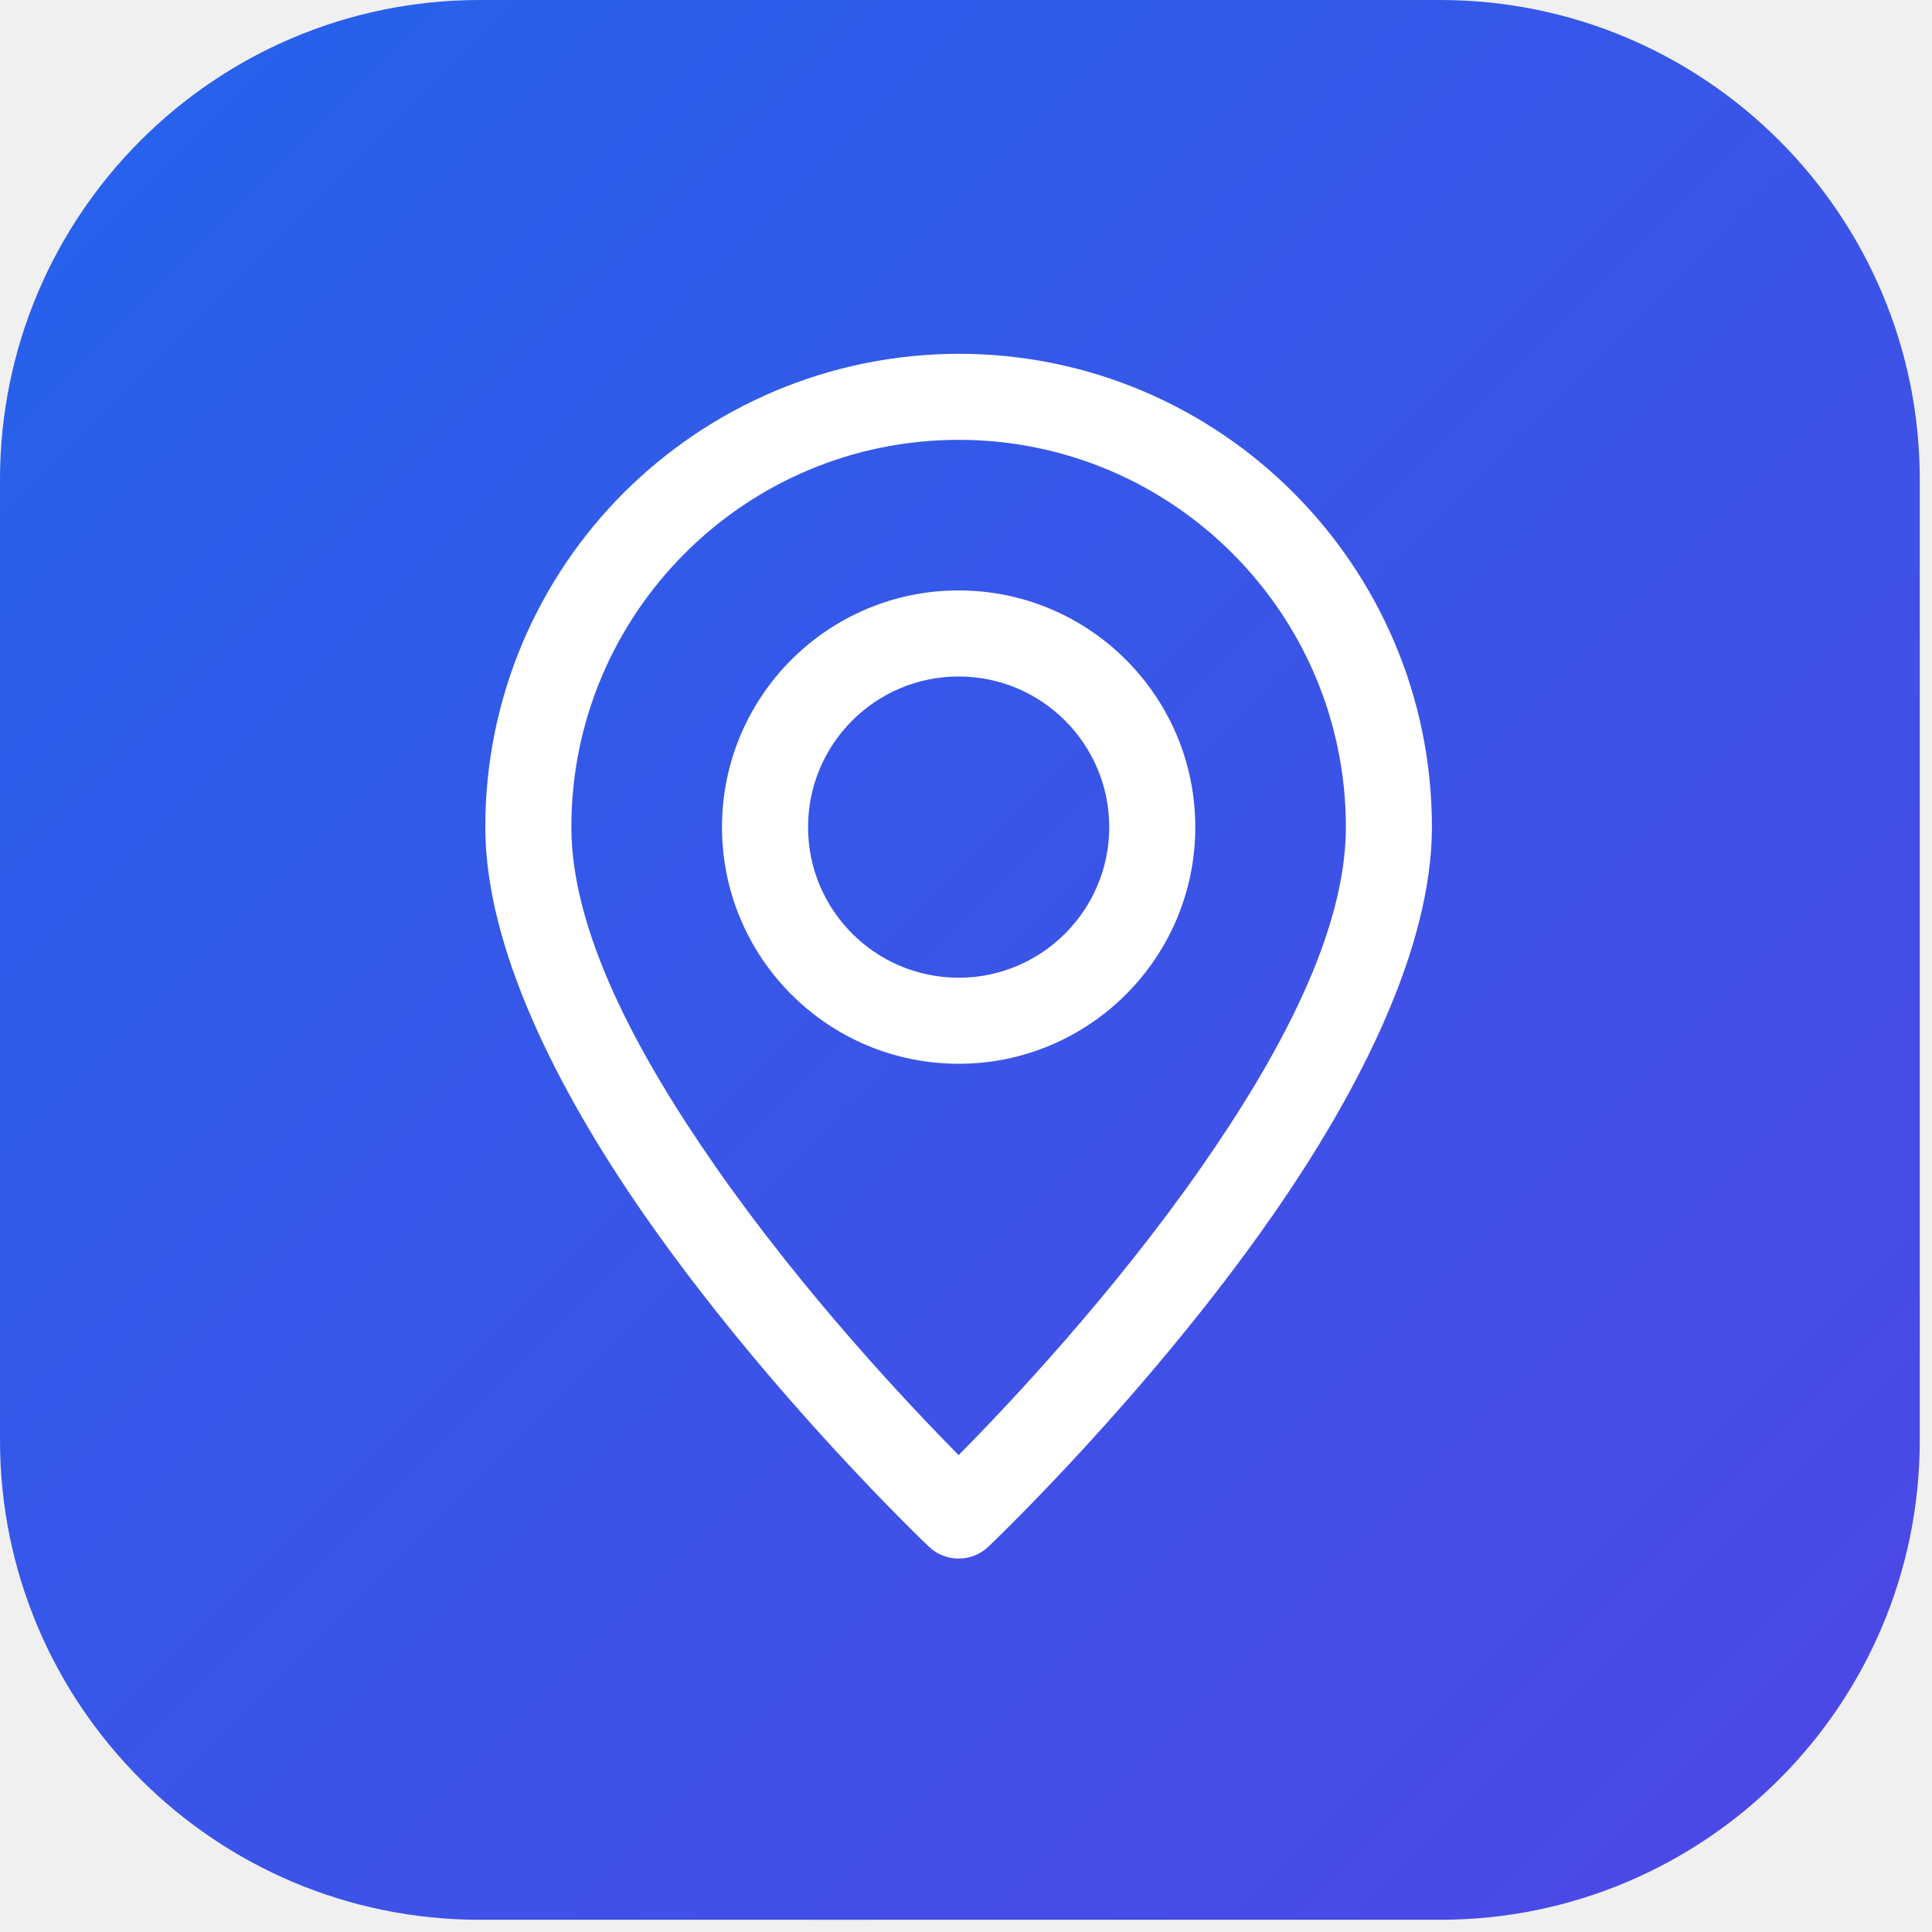
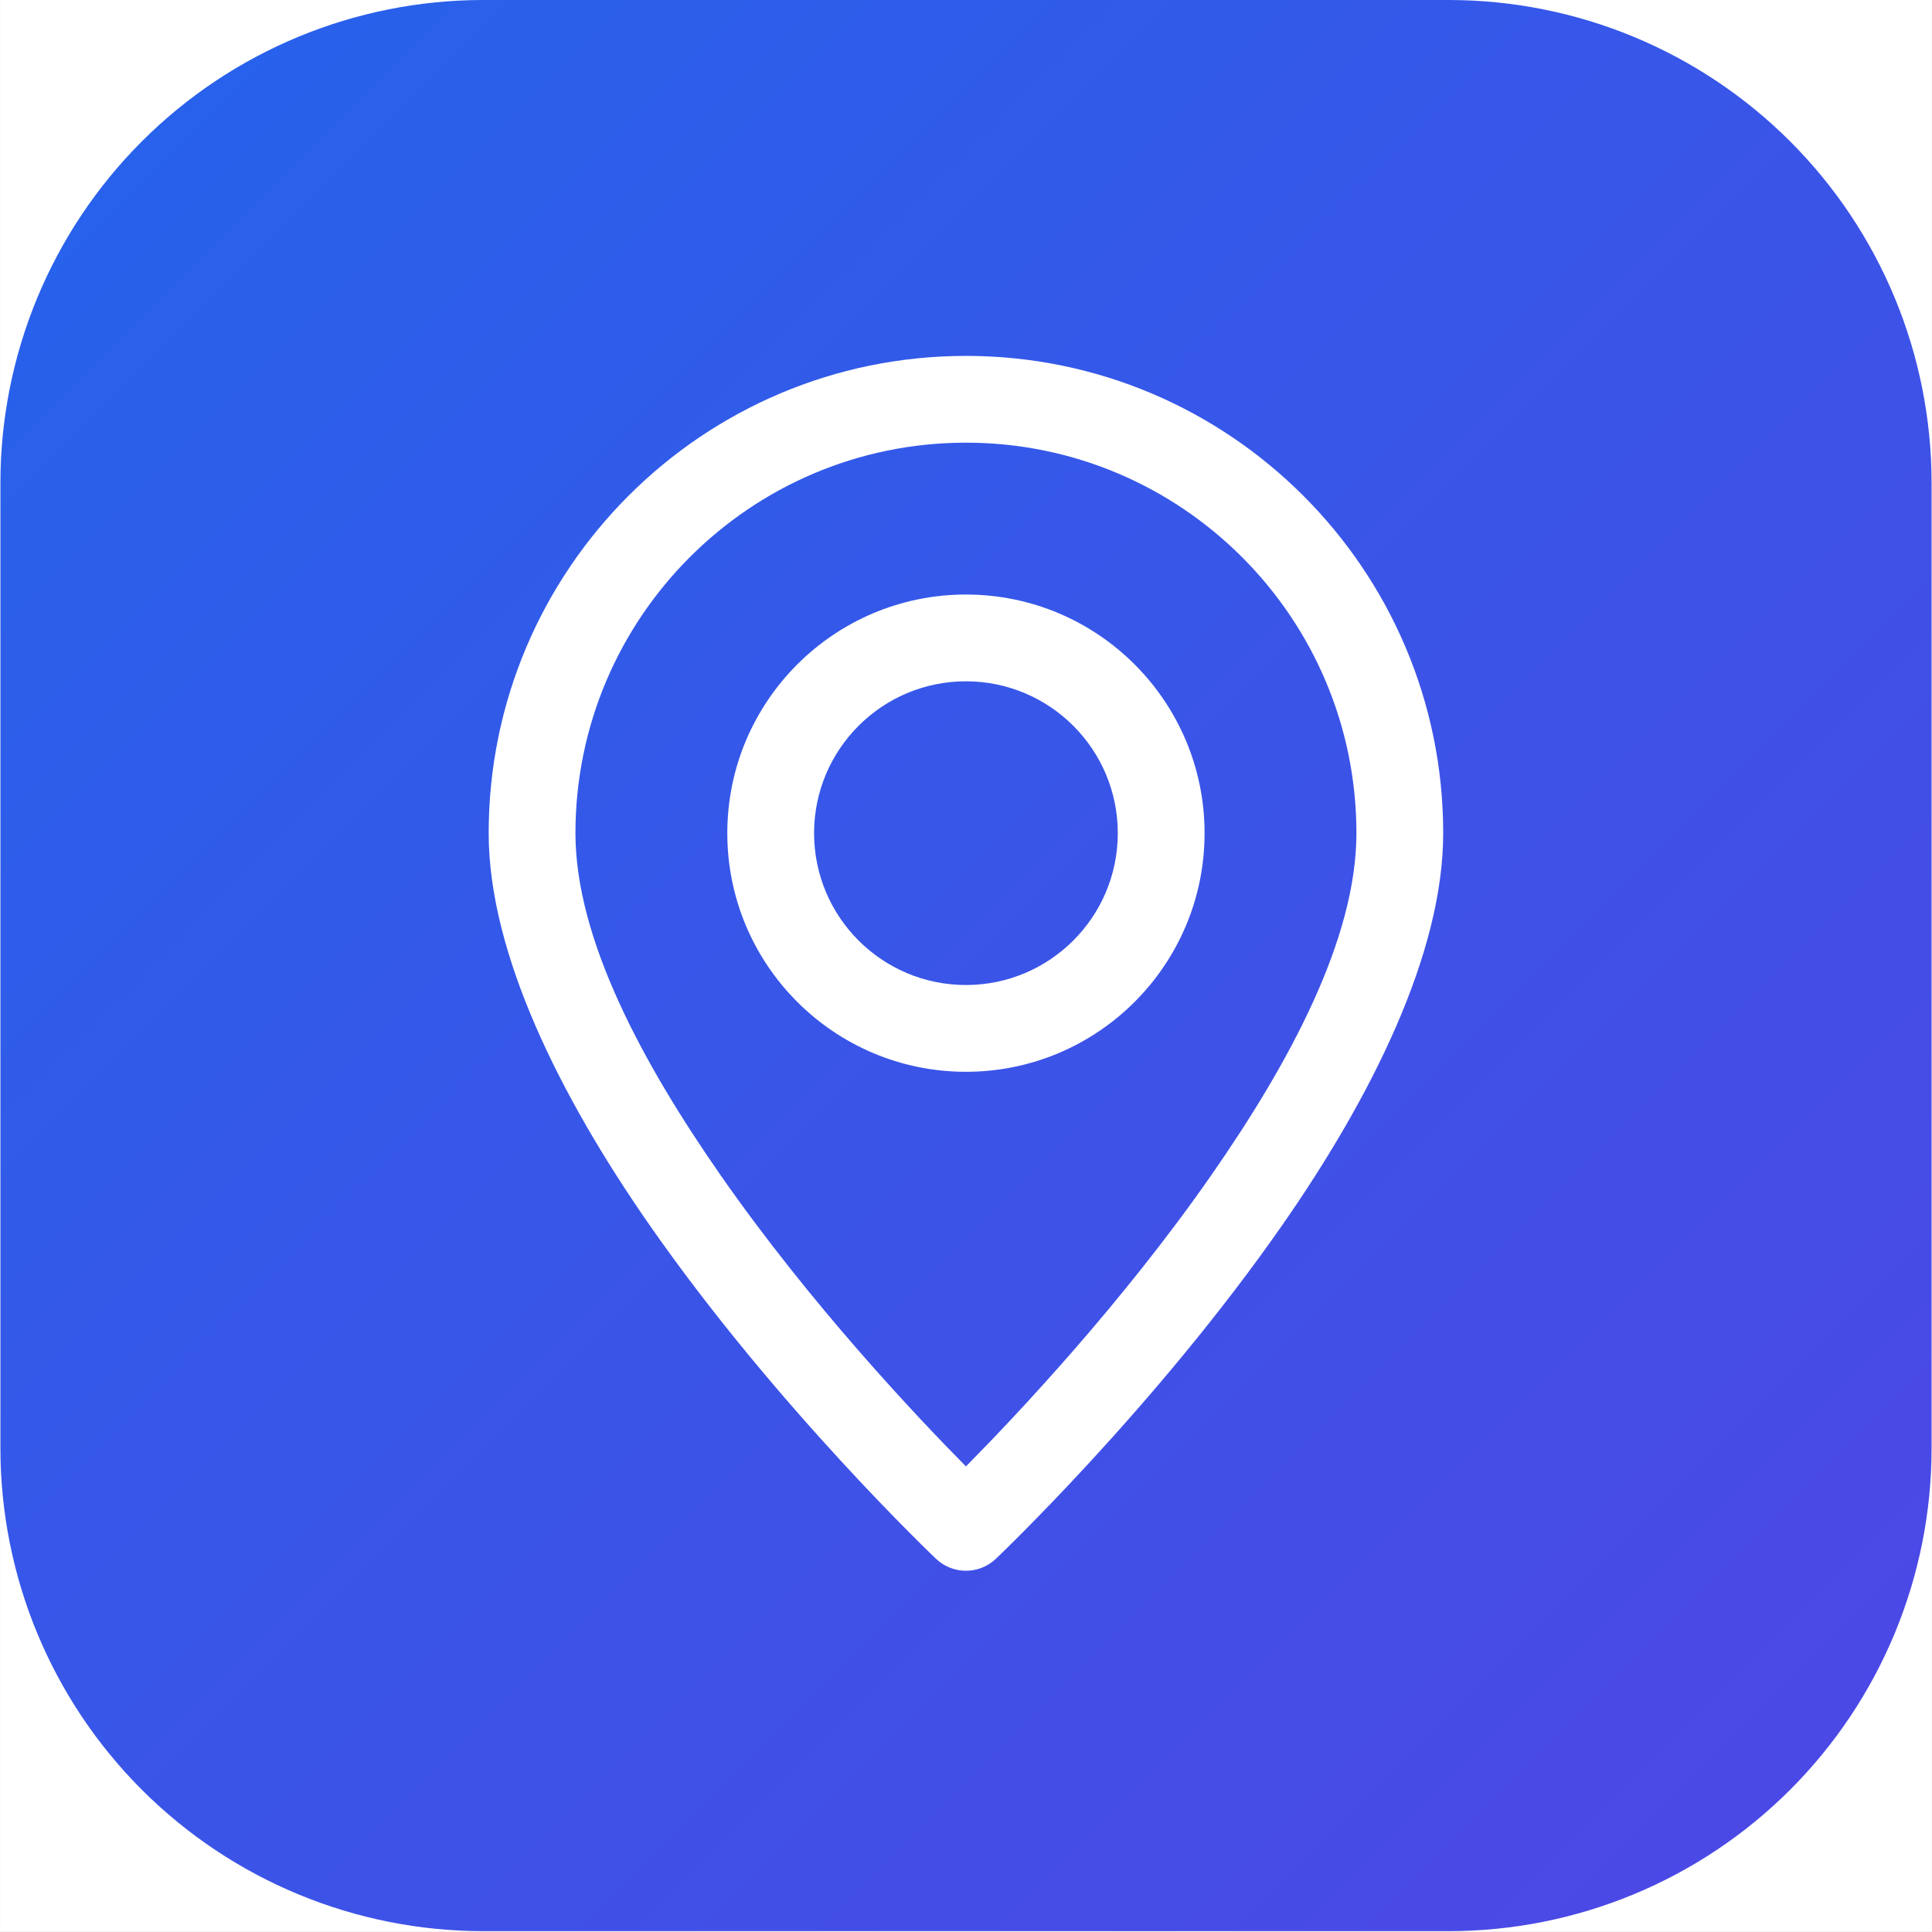
- <svg xmlns="http://www.w3.org/2000/svg" width="201" zoomAndPan="magnify" viewBox="0 0 150.75 150.75" height="201" preserveAspectRatio="xMidYMid meet" version="1.2">
+ <svg xmlns="http://www.w3.org/2000/svg" width="3000" zoomAndPan="magnify" viewBox="0 0 2250 2250" height="3000" preserveAspectRatio="xMidYMid meet" version="1.2">
  <defs>
-     <clipPath id="ec2602bc10">
-       <path d="M 0 0 L 149.797 0 L 149.797 149.797 L 0 149.797 Z M 0 0 " />
+     <clipPath id="21cc64646c">
+       <path d="M 0.5 0 L 2249.5 0 L 2249.5 2249 L 0.5 2249 Z M 0.5 0 " />
    </clipPath>
-     <clipPath id="b8e76152ef">
-       <path d="M 37.438 0 L 112.359 0 C 133.035 0 149.797 16.762 149.797 37.438 L 149.797 112.359 C 149.797 133.035 133.035 149.797 112.359 149.797 L 37.438 149.797 C 16.762 149.797 0 133.035 0 112.359 L 0 37.438 C 0 16.762 16.762 0 37.438 0 Z M 37.438 0 " />
+     <clipPath id="37cf07a6f6">
+       <path d="M 0.5 0 L 2249.5 0 L 2249.5 2249 L 0.5 2249 Z M 0.5 0 " />
    </clipPath>
-     <linearGradient x1="0" gradientTransform="matrix(0.585138,0,0,0.585138,0.00000125,0.00000199669)" y1="0" x2="256" gradientUnits="userSpaceOnUse" y2="256" id="7a3cb76970">
+     <clipPath id="e2b37793d0">
+       <path d="M 562.75 0 L 1687.25 0 C 1836.367 0 1979.379 59.238 2084.82 164.68 C 2190.262 270.121 2249.5 413.133 2249.5 562.25 L 2249.5 1686.75 C 2249.5 1835.867 2190.262 1978.879 2084.82 2084.32 C 1979.379 2189.762 1836.367 2249 1687.25 2249 L 562.75 2249 C 413.633 2249 270.621 2189.762 165.18 2084.32 C 59.738 1978.879 0.5 1835.867 0.5 1686.75 L 0.5 562.25 C 0.5 413.133 59.738 270.121 165.18 164.68 C 270.621 59.238 413.633 0 562.75 0 Z M 562.75 0 " />
+     </clipPath>
+     <linearGradient x1="0" gradientTransform="matrix(8.785158,0,0,8.785158,0.499772,0.0000999556)" y1="0" x2="256" gradientUnits="userSpaceOnUse" y2="256" id="08cf1d92e6">
      <stop style="stop-color:#2563eb;stop-opacity:1;" offset="0" />
      <stop style="stop-color:#2563eb;stop-opacity:1;" offset="0.016" />
      <stop style="stop-color:#2662eb;stop-opacity:1;" offset="0.031" />
      <stop style="stop-color:#2762eb;stop-opacity:1;" offset="0.047" />
      <stop style="stop-color:#2761eb;stop-opacity:1;" offset="0.062" />
      <stop style="stop-color:#2861eb;stop-opacity:1;" offset="0.078" />
      <stop style="stop-color:#2960eb;stop-opacity:1;" offset="0.094" />
      <stop style="stop-color:#2960ea;stop-opacity:1;" offset="0.109" />
      <stop style="stop-color:#2a60ea;stop-opacity:1;" offset="0.125" />
      <stop style="stop-color:#2b5fea;stop-opacity:1;" offset="0.141" />
      <stop style="stop-color:#2b5fea;stop-opacity:1;" offset="0.156" />
      <stop style="stop-color:#2c5eea;stop-opacity:1;" offset="0.172" />
      <stop style="stop-color:#2d5eea;stop-opacity:1;" offset="0.188" />
      <stop style="stop-color:#2d5dea;stop-opacity:1;" offset="0.203" />
      <stop style="stop-color:#2e5dea;stop-opacity:1;" offset="0.219" />
      <stop style="stop-color:#2f5cea;stop-opacity:1;" offset="0.234" />
      <stop style="stop-color:#2f5cea;stop-opacity:1;" offset="0.25" />
      <stop style="stop-color:#305cea;stop-opacity:1;" offset="0.266" />
      <stop style="stop-color:#305be9;stop-opacity:1;" offset="0.281" />
      <stop style="stop-color:#315be9;stop-opacity:1;" offset="0.297" />
      <stop style="stop-color:#325ae9;stop-opacity:1;" offset="0.312" />
      <stop style="stop-color:#325ae9;stop-opacity:1;" offset="0.328" />
      <stop style="stop-color:#3359e9;stop-opacity:1;" offset="0.344" />
      <stop style="stop-color:#3459e9;stop-opacity:1;" offset="0.359" />
      <stop style="stop-color:#3458e9;stop-opacity:1;" offset="0.375" />
      <stop style="stop-color:#3558e9;stop-opacity:1;" offset="0.391" />
      <stop style="stop-color:#3657e9;stop-opacity:1;" offset="0.406" />
      <stop style="stop-color:#3657e9;stop-opacity:1;" offset="0.422" />
      <stop style="stop-color:#3757e8;stop-opacity:1;" offset="0.438" />
      <stop style="stop-color:#3856e8;stop-opacity:1;" offset="0.453" />
      <stop style="stop-color:#3856e8;stop-opacity:1;" offset="0.469" />
      <stop style="stop-color:#3955e8;stop-opacity:1;" offset="0.484" />
      <stop style="stop-color:#3a55e8;stop-opacity:1;" offset="0.5" />
-       <stop style="stop-color:#3a55e8;stop-opacity:1;" offset="0.5" />
-       <stop style="stop-color:#3a54e8;stop-opacity:1;" offset="0.516" />
+       <stop style="stop-color:#3a54e8;stop-opacity:1;" offset="0.5" />
+       <stop style="stop-color:#3b54e8;stop-opacity:1;" offset="0.516" />
      <stop style="stop-color:#3b54e8;stop-opacity:1;" offset="0.531" />
      <stop style="stop-color:#3c53e8;stop-opacity:1;" offset="0.547" />
      <stop style="stop-color:#3c53e8;stop-opacity:1;" offset="0.562" />
      <stop style="stop-color:#3d53e8;stop-opacity:1;" offset="0.578" />
      <stop style="stop-color:#3e52e8;stop-opacity:1;" offset="0.594" />
      <stop style="stop-color:#3e52e7;stop-opacity:1;" offset="0.609" />
      <stop style="stop-color:#3f51e7;stop-opacity:1;" offset="0.625" />
      <stop style="stop-color:#4051e7;stop-opacity:1;" offset="0.641" />
      <stop style="stop-color:#4050e7;stop-opacity:1;" offset="0.656" />
      <stop style="stop-color:#4150e7;stop-opacity:1;" offset="0.672" />
      <stop style="stop-color:#424fe7;stop-opacity:1;" offset="0.688" />
      <stop style="stop-color:#424fe7;stop-opacity:1;" offset="0.703" />
      <stop style="stop-color:#434ee7;stop-opacity:1;" offset="0.719" />
      <stop style="stop-color:#444ee7;stop-opacity:1;" offset="0.734" />
      <stop style="stop-color:#444ee7;stop-opacity:1;" offset="0.75" />
      <stop style="stop-color:#454de6;stop-opacity:1;" offset="0.766" />
      <stop style="stop-color:#464de6;stop-opacity:1;" offset="0.781" />
      <stop style="stop-color:#464ce6;stop-opacity:1;" offset="0.797" />
      <stop style="stop-color:#474ce6;stop-opacity:1;" offset="0.812" />
      <stop style="stop-color:#474be6;stop-opacity:1;" offset="0.828" />
      <stop style="stop-color:#484be6;stop-opacity:1;" offset="0.844" />
      <stop style="stop-color:#494ae6;stop-opacity:1;" offset="0.859" />
      <stop style="stop-color:#494ae6;stop-opacity:1;" offset="0.875" />
      <stop style="stop-color:#4a4ae6;stop-opacity:1;" offset="0.891" />
      <stop style="stop-color:#4b49e6;stop-opacity:1;" offset="0.906" />
      <stop style="stop-color:#4b49e6;stop-opacity:1;" offset="0.922" />
      <stop style="stop-color:#4c48e5;stop-opacity:1;" offset="0.938" />
      <stop style="stop-color:#4d48e5;stop-opacity:1;" offset="0.953" />
      <stop style="stop-color:#4d47e5;stop-opacity:1;" offset="0.969" />
      <stop style="stop-color:#4e47e5;stop-opacity:1;" offset="0.984" />
      <stop style="stop-color:#4f46e5;stop-opacity:1;" offset="1" />
    </linearGradient>
-     <clipPath id="a41c2dcfeb">
-       <path d="M 37.754 27.605 L 111.879 27.605 L 111.879 121.949 L 37.754 121.949 Z M 37.754 27.605 " />
+     <clipPath id="c3bced2c23">
+       <path d="M 569 414.477 L 1681 414.477 L 1681 1830 L 569 1830 Z M 569 414.477 " />
    </clipPath>
-     <clipPath id="e7f419614b">
-       <path d="M 37.754 64.75 L 37.754 85.043 C 37.754 105.559 54.383 122.188 74.898 122.188 C 95.414 122.188 112.043 105.559 112.043 85.043 L 112.043 64.75 C 112.043 44.238 95.414 27.605 74.898 27.605 C 54.383 27.605 37.754 44.238 37.754 64.75 Z M 37.754 64.75 " />
+     <clipPath id="337b54a2bb">
+       <path d="M 567.309 451.961 L 567.309 1797.043 C 567.309 1817.742 584.09 1834.523 604.793 1834.523 L 1645.207 1834.523 C 1665.91 1834.523 1682.691 1817.742 1682.691 1797.043 L 1682.691 451.961 C 1682.691 431.258 1665.91 414.477 1645.207 414.477 L 604.793 414.477 C 584.09 414.477 567.309 431.258 567.309 451.961 Z M 567.309 451.961 " />
    </clipPath>
  </defs>
-   <g id="08dec54a62">
-     <g clip-rule="nonzero" clip-path="url(#ec2602bc10)">
-       <g clip-rule="nonzero" clip-path="url(#b8e76152ef)">
-         <path style=" stroke:none;fill-rule:nonzero;fill:url(#7a3cb76970);" d="M 0 0 L 0 149.797 L 149.797 149.797 L 149.797 0 Z M 0 0 " />
+   <g id="f2b0617337">
+     <g clip-rule="nonzero" clip-path="url(#21cc64646c)">
+       <path style=" stroke:none;fill-rule:nonzero;fill:#ffffff;fill-opacity:1;" d="M 0.5 0 L 2249.5 0 L 2249.5 2249 L 0.5 2249 Z M 0.5 0 " />
+       <path style=" stroke:none;fill-rule:nonzero;fill:#ffffff;fill-opacity:1;" d="M 0.5 0 L 2249.5 0 L 2249.5 2249 L 0.5 2249 Z M 0.5 0 " />
+     </g>
+     <g clip-rule="nonzero" clip-path="url(#37cf07a6f6)">
+       <g clip-rule="nonzero" clip-path="url(#e2b37793d0)">
+         <path style=" stroke:none;fill-rule:nonzero;fill:url(#08cf1d92e6);" d="M 0.5 0 L 0.5 2249 L 2249.5 2249 L 2249.5 0 Z M 0.5 0 " />
      </g>
    </g>
-     <g clip-rule="nonzero" clip-path="url(#a41c2dcfeb)">
-       <g clip-rule="nonzero" clip-path="url(#e7f419614b)">
-         <path style=" stroke:none;fill-rule:evenodd;fill:#ffffff;fill-opacity:1;" d="M 74.801 27.605 C 54.418 27.605 37.867 44.156 37.867 64.539 C 37.867 73.863 43.422 84.953 50.289 94.82 C 60.156 109 72.492 120.695 72.492 120.695 C 73.785 121.918 75.812 121.918 77.109 120.695 C 77.109 120.695 89.445 109 99.312 94.82 C 106.18 84.953 111.73 73.863 111.73 64.539 C 111.73 44.156 95.184 27.605 74.801 27.605 Z M 74.801 34.32 C 91.477 34.32 105.016 47.863 105.016 64.539 C 105.016 72.723 99.828 82.324 93.801 90.984 C 86.887 100.918 78.711 109.586 74.801 113.539 C 70.891 109.586 62.715 100.918 55.801 90.984 C 49.773 82.324 44.582 72.723 44.582 64.539 C 44.582 47.863 58.125 34.32 74.801 34.32 Z M 74.801 46.07 C 64.605 46.07 56.336 54.344 56.336 64.539 C 56.336 74.73 64.605 83.004 74.801 83.004 C 84.992 83.004 93.266 74.73 93.266 64.539 C 93.266 54.344 84.992 46.07 74.801 46.07 Z M 74.801 52.785 C 81.285 52.785 86.551 58.051 86.551 64.539 C 86.551 71.023 81.285 76.289 74.801 76.289 C 68.312 76.289 63.051 71.023 63.051 64.539 C 63.051 58.051 68.312 52.785 74.801 52.785 Z M 74.801 52.785 " />
+     <g clip-rule="nonzero" clip-path="url(#c3bced2c23)">
+       <g clip-rule="nonzero" clip-path="url(#337b54a2bb)">
+         <path style=" stroke:none;fill-rule:evenodd;fill:#ffffff;fill-opacity:1;" d="M 1124.926 414.477 C 818.164 414.477 569.105 663.535 569.105 970.297 C 569.105 1110.668 652.68 1277.562 756.012 1426.02 C 904.52 1639.453 1090.164 1815.445 1090.164 1815.445 C 1109.668 1833.891 1140.188 1833.891 1159.691 1815.445 C 1159.691 1815.445 1345.336 1639.453 1493.84 1426.02 C 1597.172 1277.562 1680.746 1110.668 1680.746 970.297 C 1680.746 663.535 1431.688 414.477 1124.926 414.477 Z M 1124.926 515.535 C 1375.906 515.535 1579.688 719.316 1579.688 970.297 C 1579.688 1093.488 1501.57 1238 1410.871 1368.312 C 1306.832 1517.828 1183.793 1648.246 1124.926 1707.77 C 1066.059 1648.246 943.023 1517.828 838.98 1368.312 C 748.281 1238 670.164 1093.484 670.164 970.297 C 670.164 719.316 873.949 515.535 1124.926 515.535 Z M 1124.926 692.387 C 971.52 692.387 847.016 816.891 847.016 970.297 C 847.016 1123.703 971.52 1248.207 1124.926 1248.207 C 1278.332 1248.207 1402.836 1123.703 1402.836 970.297 C 1402.836 816.891 1278.332 692.387 1124.926 692.387 Z M 1124.926 793.445 C 1222.551 793.445 1301.777 872.676 1301.777 970.297 C 1301.777 1067.918 1222.551 1147.148 1124.926 1147.148 C 1027.305 1147.148 948.074 1067.918 948.074 970.297 C 948.074 872.676 1027.305 793.445 1124.926 793.445 Z M 1124.926 793.445 " />
      </g>
    </g>
  </g>
</svg>
